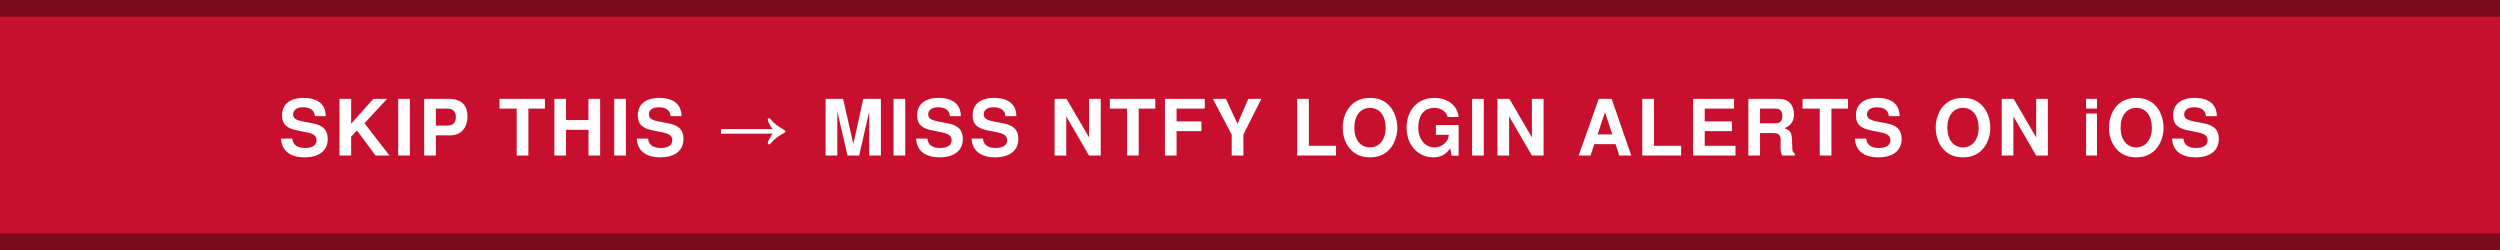
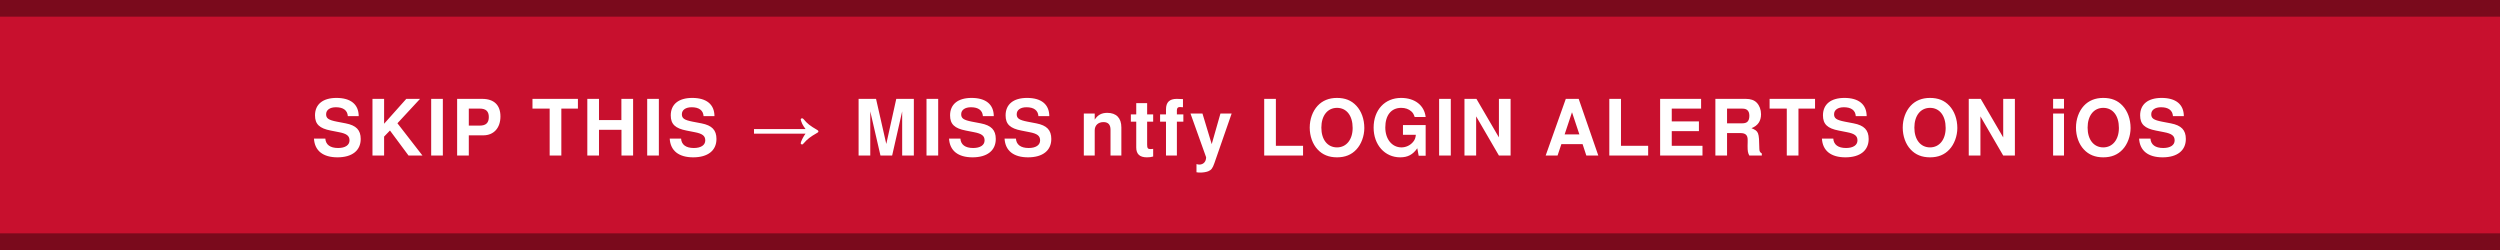
<svg xmlns="http://www.w3.org/2000/svg" viewBox="0 0 900 90" preserveAspectRatio="xMidYMid meet" role="img" aria-label="If you skip the ntfy iOS setup above, you will miss login alerts on iOS">
  <rect width="900" height="90" fill="#c8102e" />
  <rect x="0" y="0" width="900" height="6" fill="#7a0a1c" />
  <rect x="0" y="84" width="900" height="6" fill="#7a0a1c" />
-   <text x="450" y="56" font-family="-apple-system, BlinkMacSystemFont, 'Segoe UI', Helvetica, Arial, sans-serif" font-size="28" font-weight="800" fill="#ffffff" text-anchor="middle" letter-spacing="1.2">SKIP THIS → MISS NTFY LOGIN ALERTS ON iOS</text>
+   <text x="450" y="56" font-family="-apple-system, BlinkMacSystemFont, 'Segoe UI', Helvetica, Arial, sans-serif" font-size="28" font-weight="800" fill="#ffffff" text-anchor="middle" letter-spacing="1.2">SKIP THIS → MISS <tspan font-weight="900">ntfy</tspan> LOGIN ALERTS ON iOS</text>
</svg>
